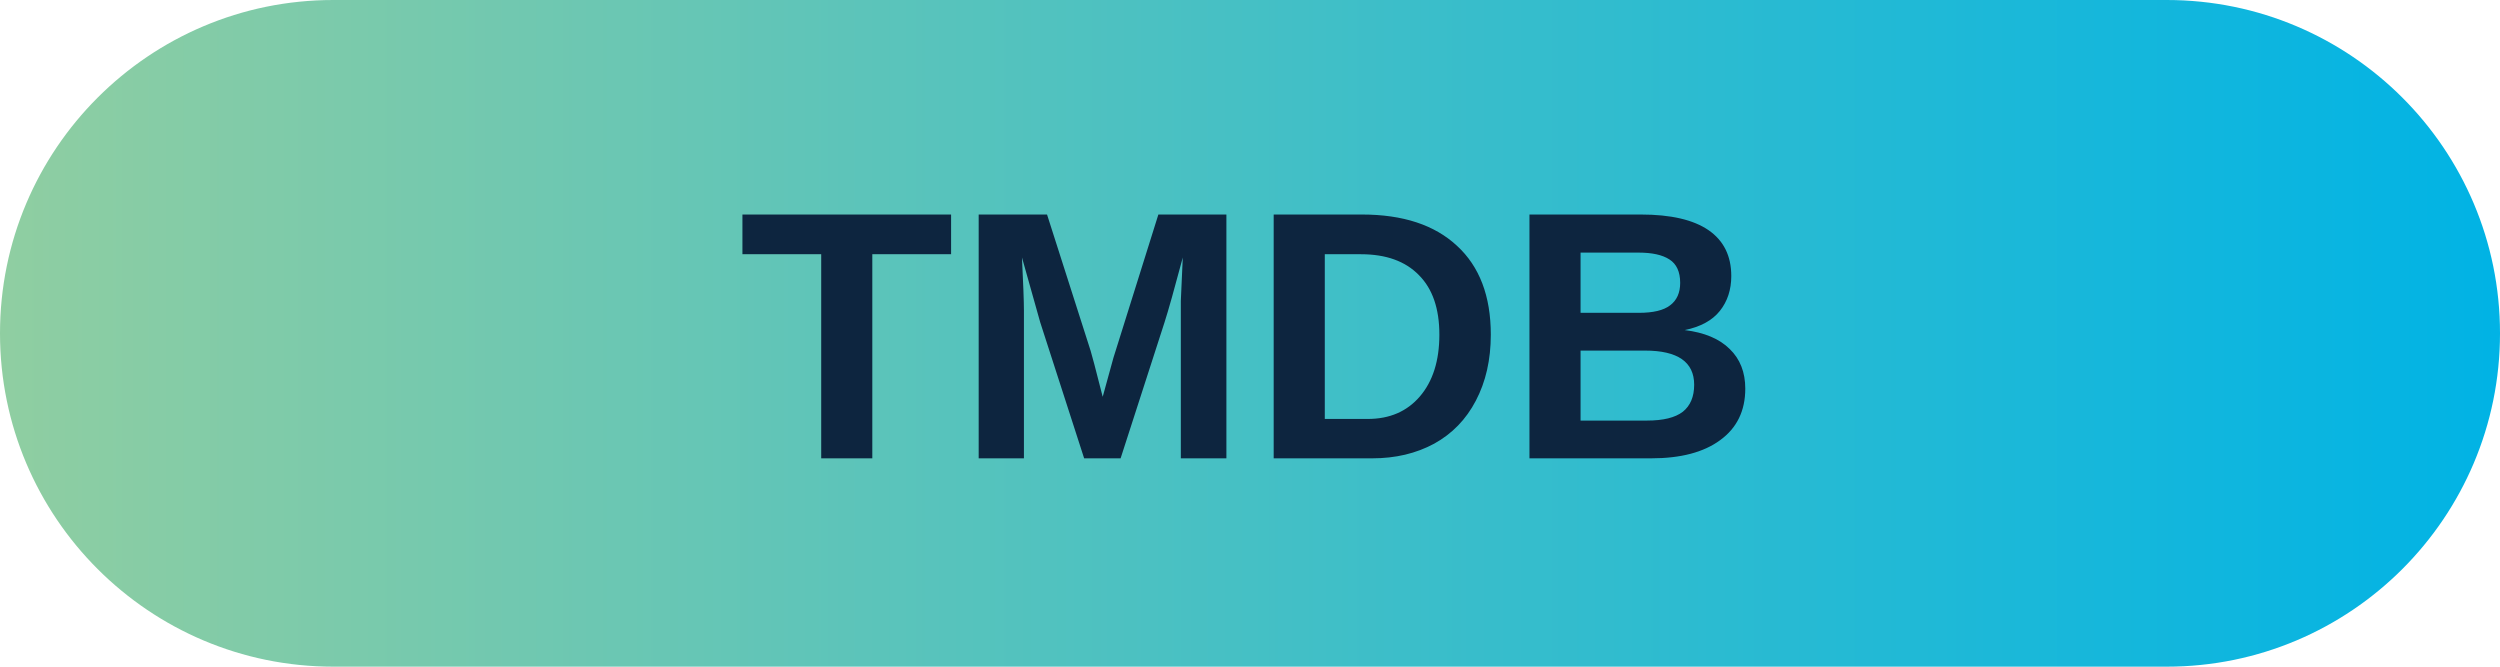
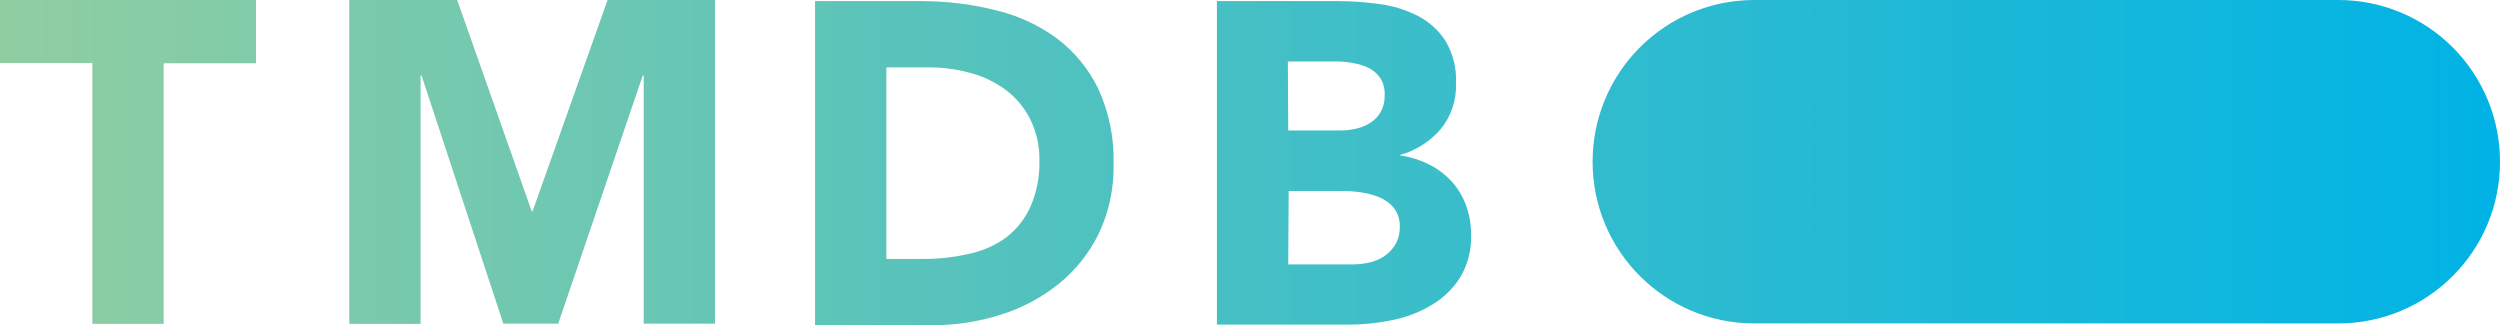
- <svg xmlns="http://www.w3.org/2000/svg" viewBox="0 0 120 32" role="img" aria-label="TMDB">
+ <svg xmlns="http://www.w3.org/2000/svg" viewBox="0 0 273.42 35.52">
  <defs>
-     <linearGradient id="g" x1="0" x2="1">
+     <style>.cls-1{fill:url(#linear-gradient);}</style>
+     <linearGradient id="linear-gradient" y1="17.76" x2="273.42" y2="17.76" gradientUnits="userSpaceOnUse">
      <stop offset="0" stop-color="#90cea1" />
-       <stop offset=".56" stop-color="#3cbec9" />
+       <stop offset="0.56" stop-color="#3cbec9" />
      <stop offset="1" stop-color="#00b3e5" />
    </linearGradient>
  </defs>
-   <rect width="120" height="32" rx="16" fill="url(#g)" />
-   <text x="60" y="22" text-anchor="middle" font-family="Arial, sans-serif" font-weight="700" font-size="17" fill="#0d253f">TMDB</text>
+   <g id="Layer_2" data-name="Layer 2">
+     <g id="Layer_1-2" data-name="Layer 1">
+       <path class="cls-1" d="M191.85,35.37h63.9A17.67,17.67,0,0,0,273.42,17.7h0A17.67,17.67,0,0,0,255.75,0h-63.9A17.67,17.67,0,0,0,174.18,17.7h0A17.67,17.67,0,0,0,191.85,35.37ZM10.1,35.42h7.8V6.92H28V0H0v6.9H10.1Zm28.1,0H46V8.25h.1L55.05,35.4h6L70.3,8.25h.1V35.4h7.8V0H66.45l-8.2,23.1h-.1L50,0H38.2ZM89.14.12h11.7a33.56,33.56,0,0,1,8.08,1,18.52,18.52,0,0,1,6.67,3.08,15.09,15.09,0,0,1,4.53,5.52,18.5,18.5,0,0,1,1.67,8.25,16.91,16.91,0,0,1-1.62,7.58,16.3,16.3,0,0,1-4.38,5.5,19.24,19.24,0,0,1-6.35,3.37,24.53,24.53,0,0,1-7.55,1.15H89.14Zm7.8,28.2h4a21.66,21.66,0,0,0,5-.55A10.58,10.58,0,0,0,110,26a8.73,8.73,0,0,0,2.68-3.35,11.9,11.9,0,0,0,1-5.08,9.87,9.87,0,0,0-1-4.52,9.17,9.17,0,0,0-2.63-3.18A11.61,11.61,0,0,0,106.22,8a17.06,17.06,0,0,0-4.68-.63h-4.6ZM133.09.12h13.2a32.87,32.87,0,0,1,4.63.33,12.66,12.66,0,0,1,4.17,1.3,7.94,7.94,0,0,1,3,2.72,8.34,8.34,0,0,1,1.15,4.65,7.48,7.48,0,0,1-1.67,5,9.13,9.13,0,0,1-4.43,2.82V17a10.28,10.28,0,0,1,3.18,1,8.51,8.51,0,0,1,2.45,1.85,7.79,7.79,0,0,1,1.57,2.62,9.16,9.16,0,0,1,.55,3.2,8.52,8.52,0,0,1-1.2,4.68,9.32,9.32,0,0,1-3.1,3A13.38,13.38,0,0,1,152.32,35a22.5,22.5,0,0,1-4.73.5h-14.5Zm7.8,14.15h5.65a7.65,7.65,0,0,0,1.78-.2,4.78,4.78,0,0,0,1.57-.65,3.43,3.43,0,0,0,1.13-1.2,3.63,3.63,0,0,0,.42-1.8A3.3,3.3,0,0,0,151,8.6a3.42,3.42,0,0,0-1.23-1.13A6.07,6.07,0,0,0,148,6.9a9.9,9.9,0,0,0-1.85-.18h-5.3Zm0,14.65h7a8.27,8.27,0,0,0,1.83-.2,4.67,4.67,0,0,0,1.67-.7,3.93,3.93,0,0,0,1.23-1.3,3.8,3.8,0,0,0,.47-1.95,3.16,3.16,0,0,0-.62-2,4,4,0,0,0-1.58-1.18,8.23,8.23,0,0,0-2-.55,15.12,15.12,0,0,0-2.05-.15h-5.9Z" />
+     </g>
+   </g>
</svg>
